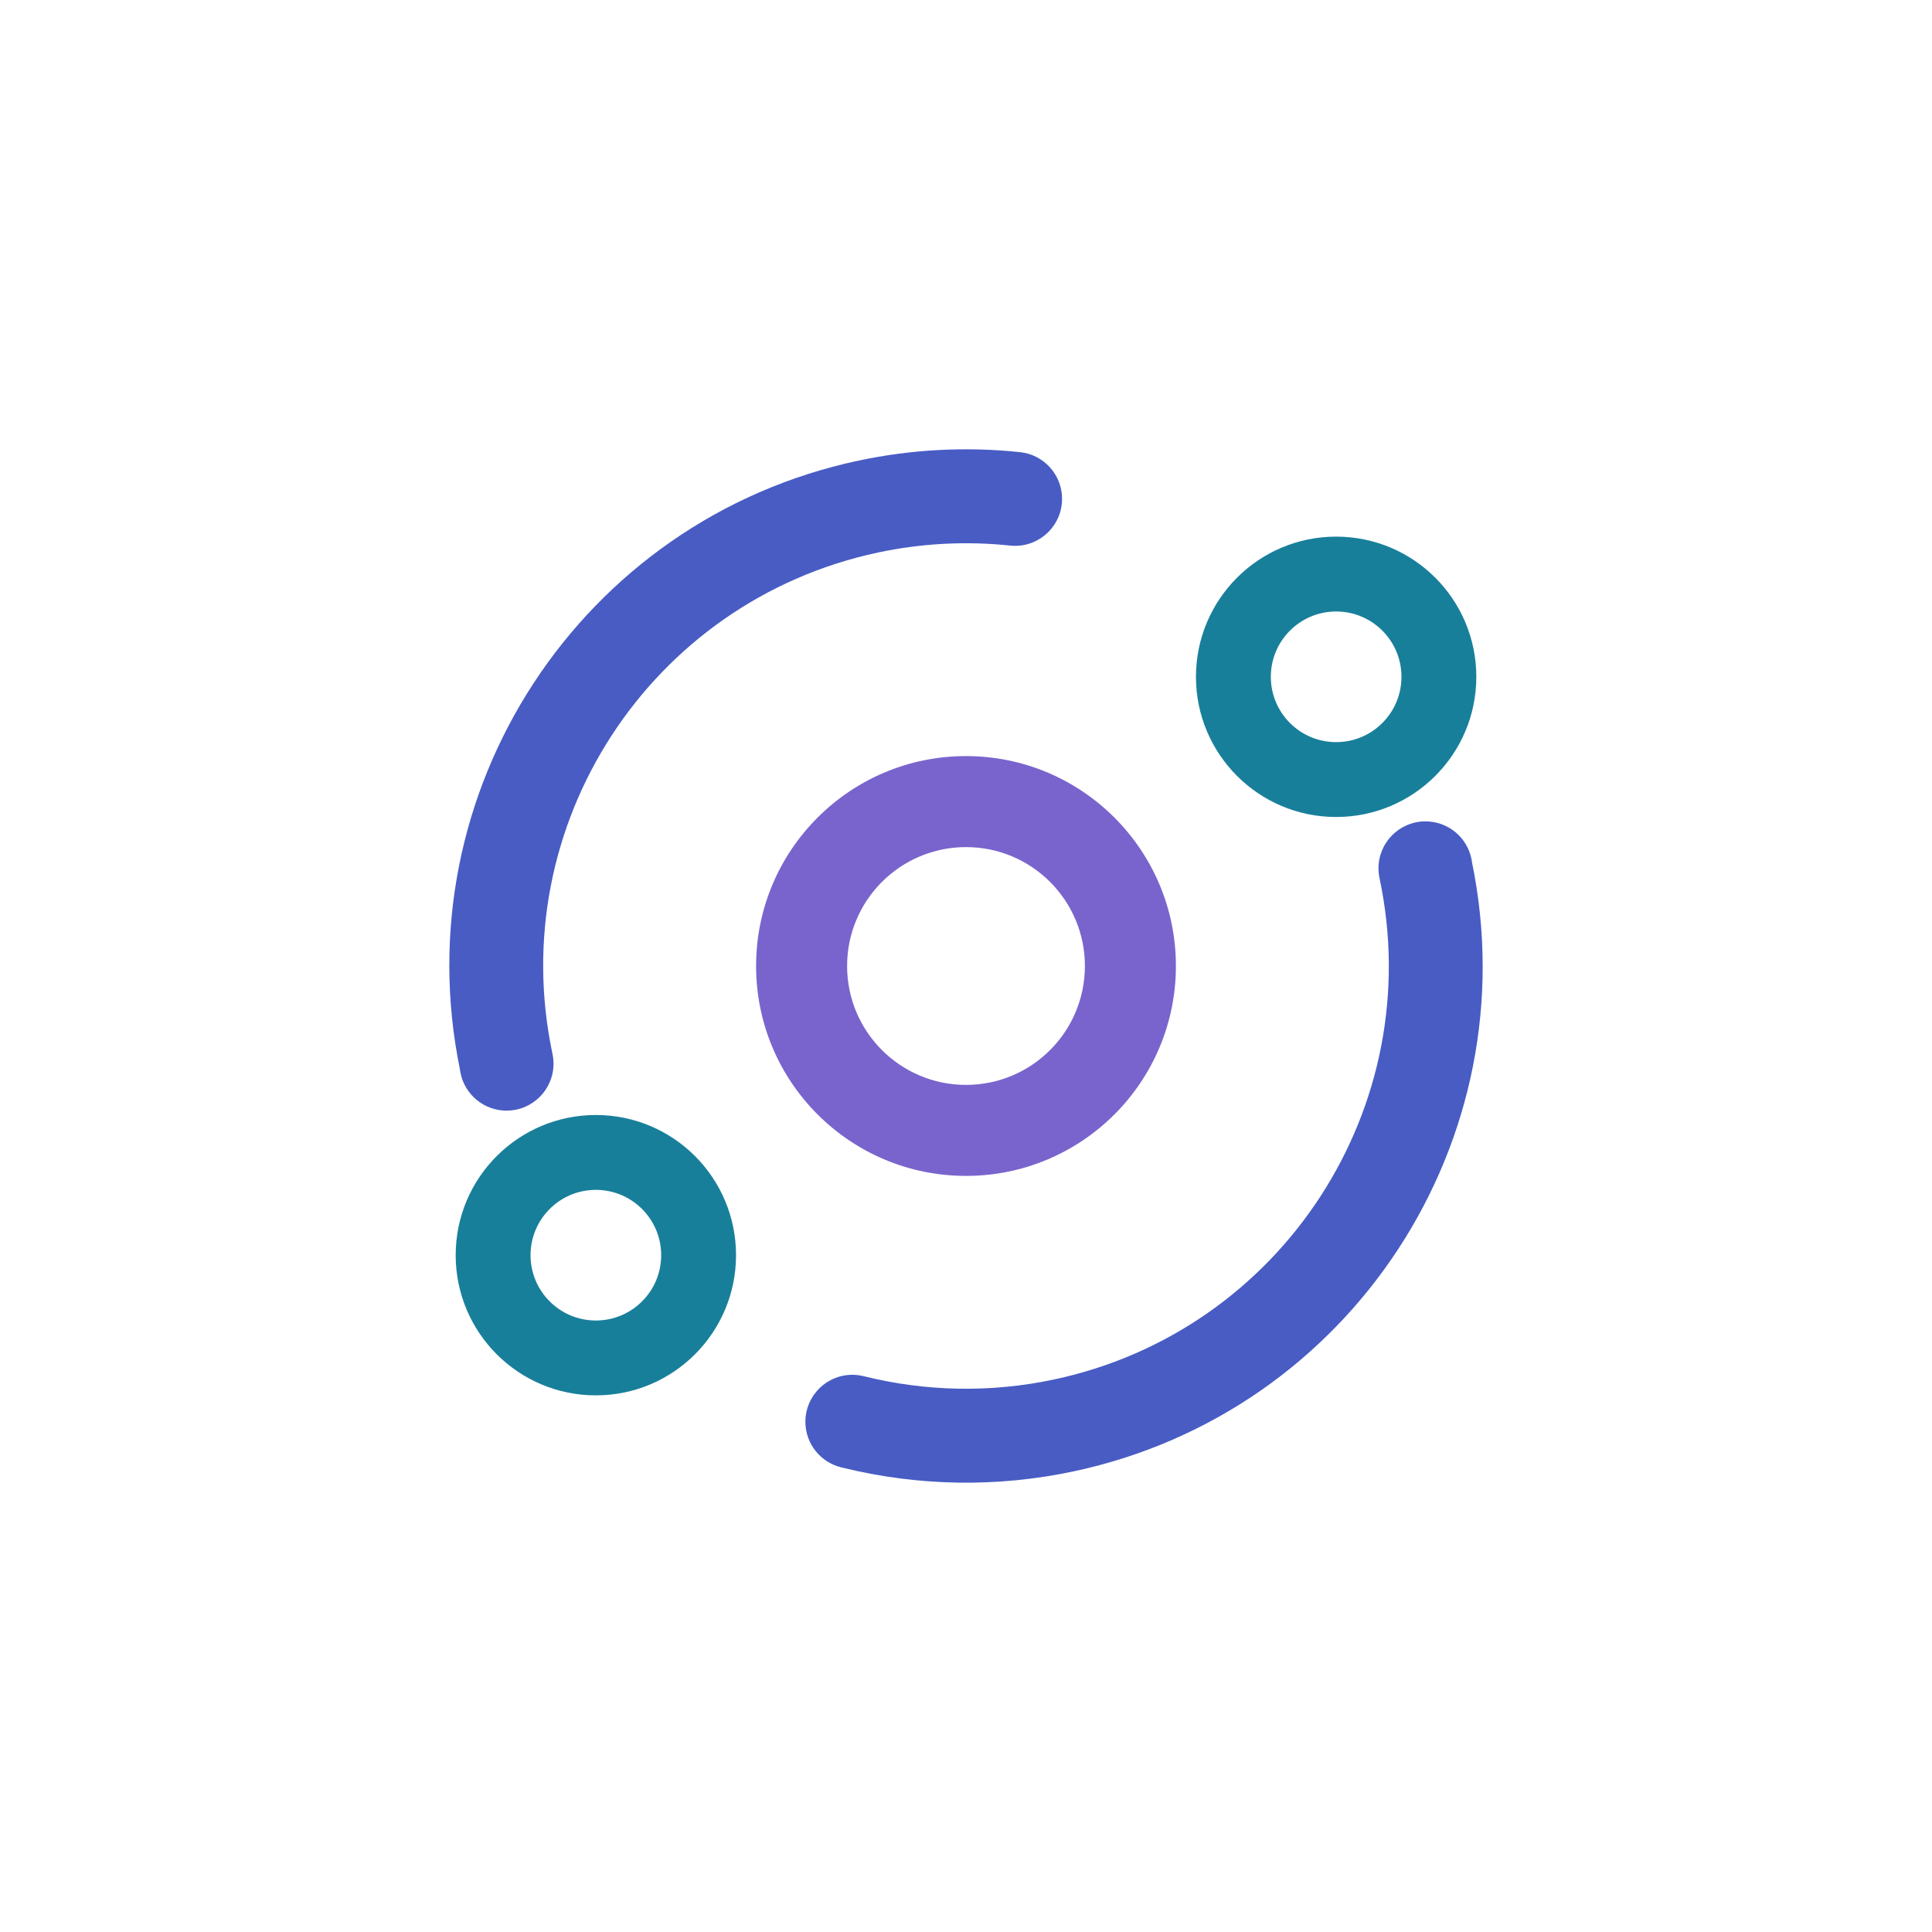
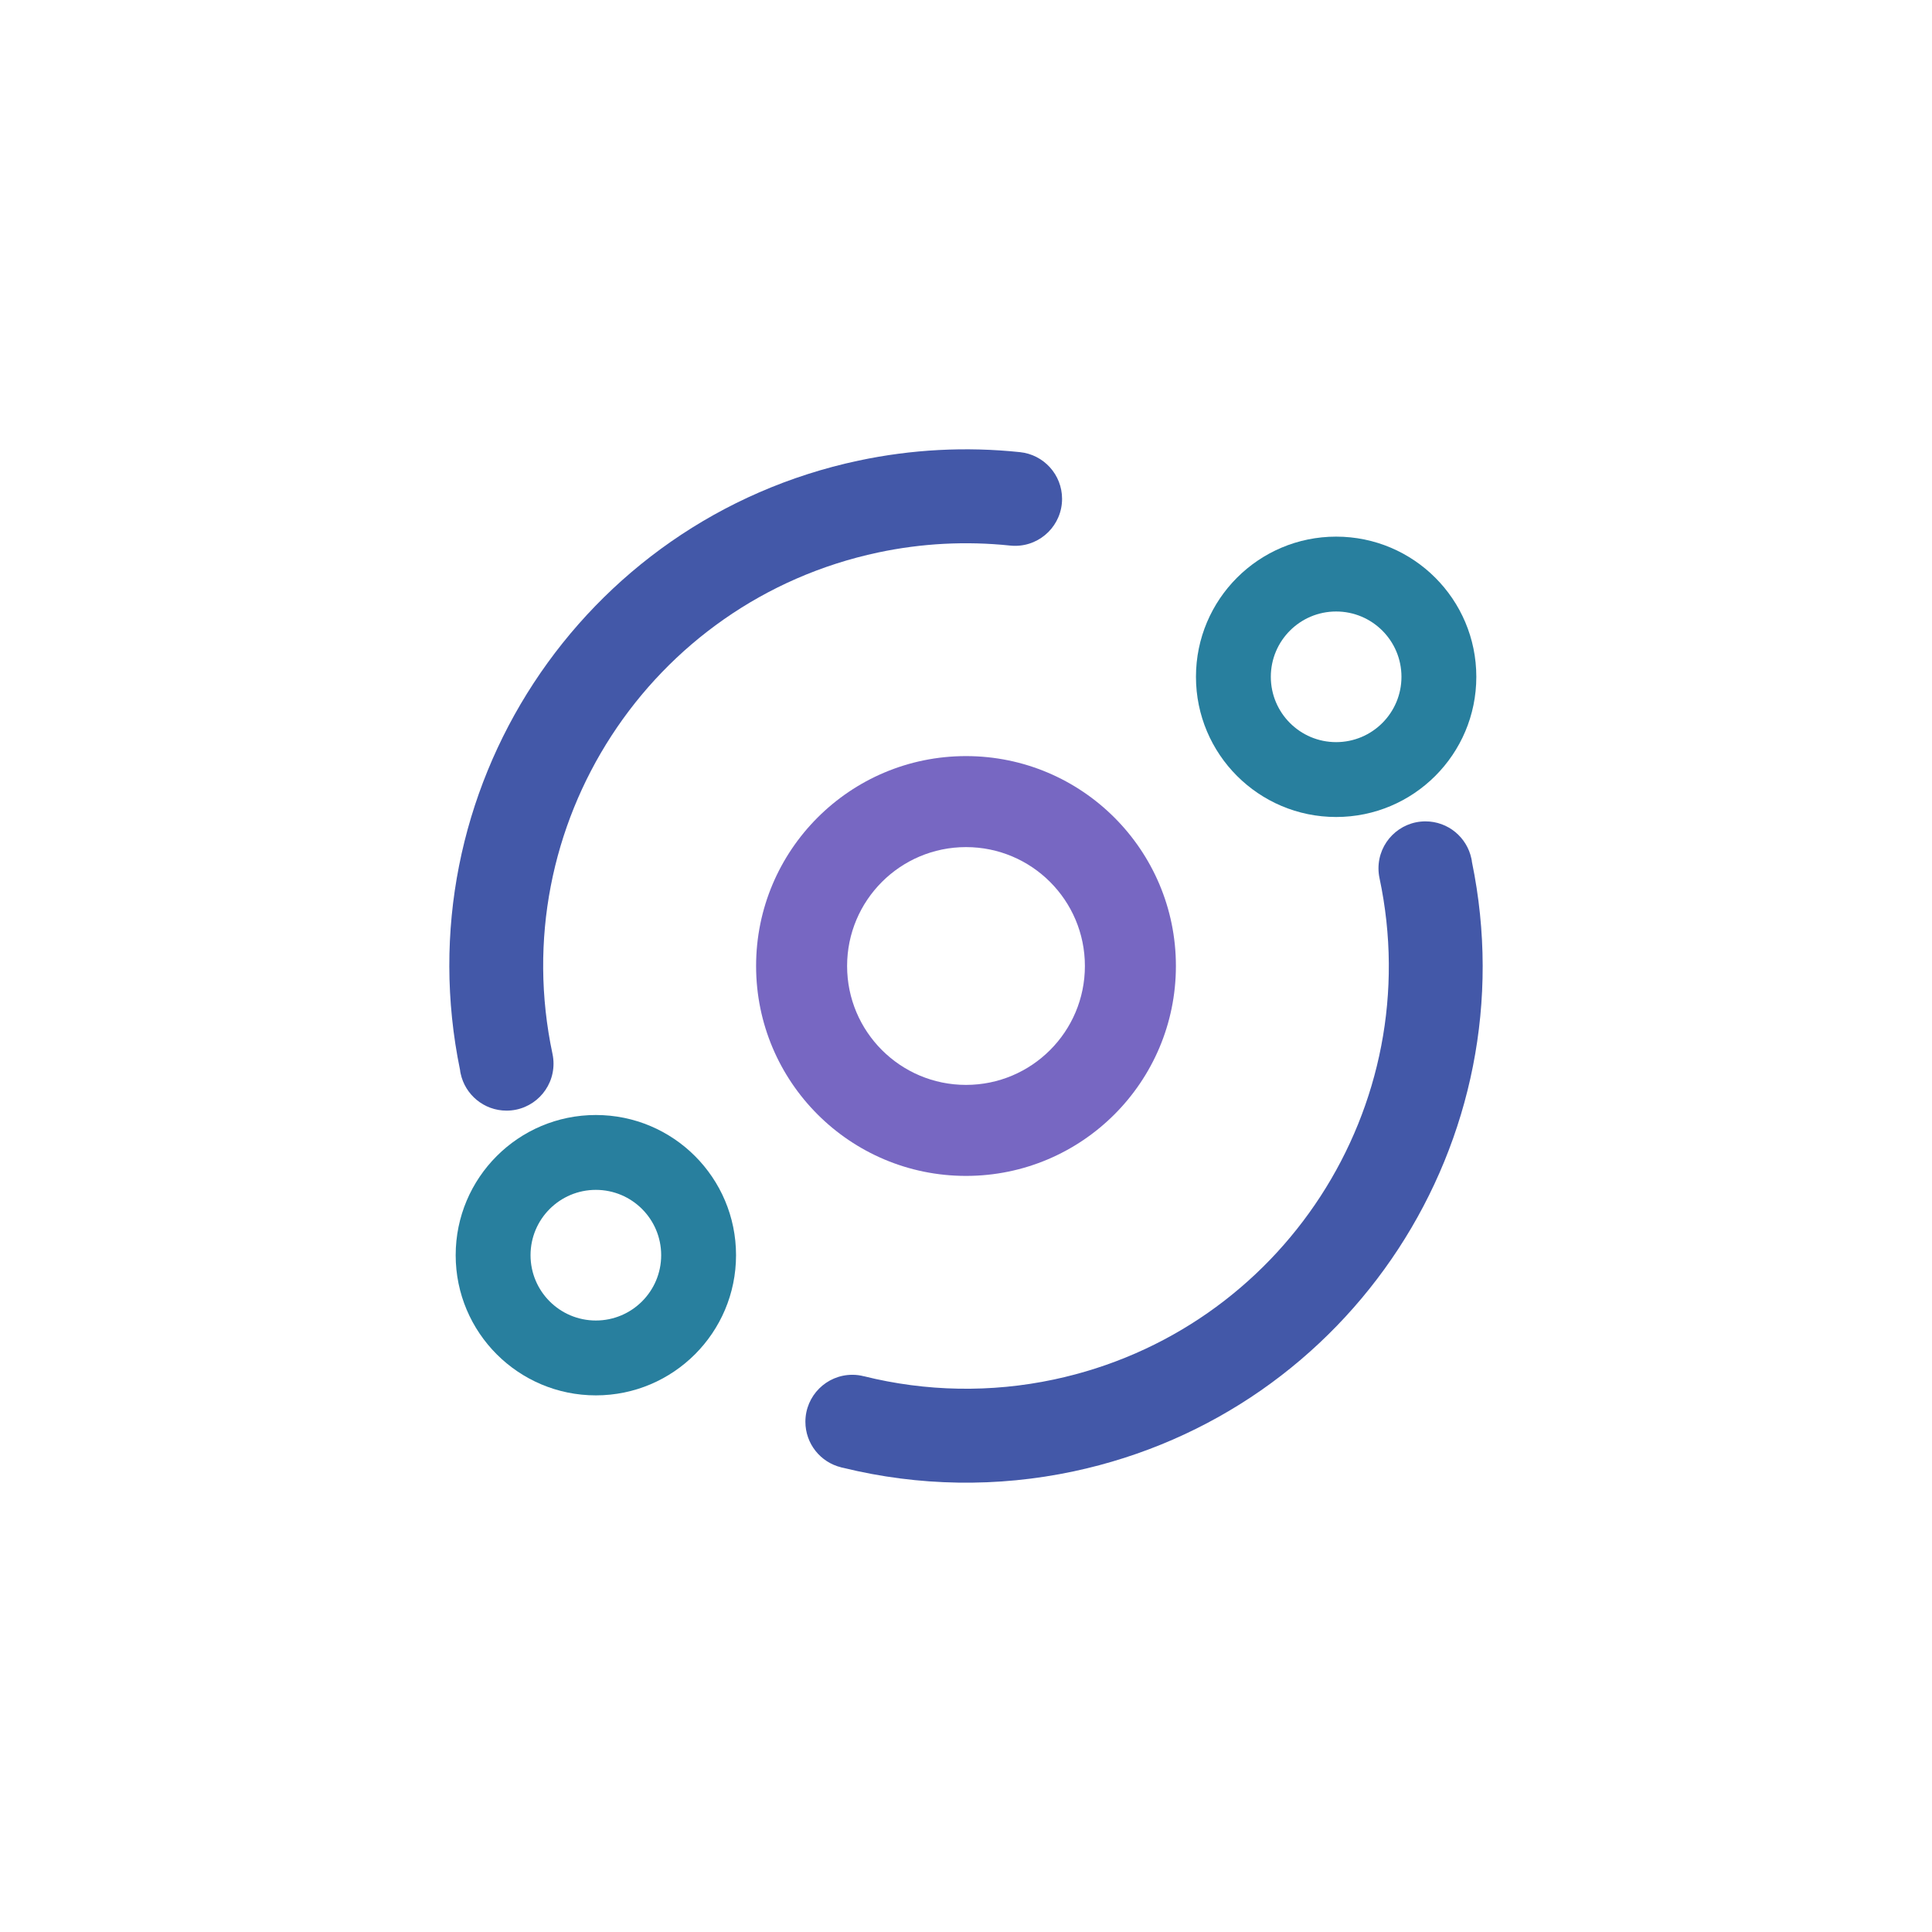
<svg xmlns="http://www.w3.org/2000/svg" viewBox="0 0 1024 1024">
-   <path fill="#485CC4" d="M540.483 239.632 C540.527 239.632 540.571 239.637 540.613 239.643 C540.618 239.643 540.622 239.644 540.626 239.644 L540.626 239.645 C553.153 240.944 562.919 251.533 562.919 264.404 C562.919 278.154 551.773 289.300 538.023 289.300 C537.144 289.300 536.276 289.254 535.421 289.163 L535.421 289.163 C512.038 286.706 488.413 287.944 465.414 292.832 C344.372 318.561 267.104 437.543 292.832 558.586 L292.830 558.586 C293.190 560.254 293.376 561.986 293.376 563.762 C293.376 577.511 282.230 588.658 268.480 588.658 C256.506 588.658 246.507 580.204 244.131 568.937 L244.128 568.938 C244.127 568.929 244.125 568.920 244.124 568.911 C243.995 568.327 243.892 567.733 243.838 567.124 C213.457 419.807 307.727 275.446 455.062 244.128 C483.125 238.164 511.950 236.645 540.483 239.632 Z M779.869 455.063 L779.872 455.062 C779.873 455.071 779.875 455.080 779.876 455.089 C780.005 455.673 780.108 456.267 780.162 456.876 C810.543 604.193 716.273 748.554 568.938 779.872 C528.647 788.436 486.948 787.800 446.951 777.985 C446.765 777.958 446.581 777.920 446.405 777.865 C446.184 777.830 445.966 777.776 445.748 777.721 L445.754 777.698 C434.906 775.031 426.875 765.236 426.875 753.565 C426.875 739.815 438.021 728.669 451.771 728.669 C453.850 728.669 455.869 728.924 457.788 729.432 L457.794 729.408 C490.821 737.643 525.291 738.245 558.586 731.168 C679.628 705.439 756.896 586.457 731.168 465.414 L731.170 465.414 C730.810 463.746 730.624 462.014 730.624 460.238 C730.624 446.489 741.770 435.342 755.520 435.342 C767.494 435.342 777.493 443.796 779.869 455.063 Z" />
-   <path fill="#187F9B" d="M350.438 665.275 C350.438 684.396 334.937 699.896 315.817 699.896 C296.696 699.896 281.196 684.396 281.196 665.275 C281.196 646.154 296.696 630.654 315.817 630.654 C334.937 630.654 350.438 646.154 350.438 665.275 Z M390.116 665.275 C390.116 624.241 356.851 590.976 315.817 590.976 C274.783 590.976 241.518 624.241 241.518 665.275 C241.518 706.309 274.783 739.574 315.817 739.574 C356.851 739.574 390.116 706.309 390.116 665.275 Z M742.804 358.725 C742.804 377.846 727.304 393.346 708.183 393.346 C689.063 393.346 673.562 377.846 673.562 358.725 C673.562 339.604 689.063 324.104 708.183 324.104 C727.304 324.104 742.804 339.604 742.804 358.725 Z M782.482 358.725 C782.482 317.691 749.217 284.426 708.183 284.426 C667.149 284.426 633.884 317.691 633.884 358.725 C633.884 399.759 667.149 433.024 708.183 433.024 C749.217 433.024 782.482 399.759 782.482 358.725 Z" />
-   <path fill="#7964CD" d="M575.018 512.000 C575.018 546.804 546.804 575.018 512.000 575.018 C477.196 575.018 448.982 546.804 448.982 512.000 C448.982 477.196 477.196 448.982 512.000 448.982 C546.804 448.982 575.018 477.196 575.018 512.000 Z M623.254 512.000 C623.254 450.556 573.444 400.746 512.000 400.746 C450.556 400.746 400.746 450.556 400.746 512.000 C400.746 573.444 450.556 623.254 512.000 623.254 C573.444 623.254 623.254 573.444 623.254 512.000 Z" />
+   <path fill="#4358A8" d="M540.483 239.632 C540.527 239.632 540.571 239.637 540.613 239.643 C540.618 239.643 540.622 239.644 540.626 239.644 L540.626 239.645 C553.153 240.944 562.919 251.533 562.919 264.404 C562.919 278.154 551.773 289.300 538.023 289.300 C537.144 289.300 536.276 289.254 535.421 289.163 L535.421 289.163 C512.038 286.706 488.413 287.944 465.414 292.832 C344.372 318.561 267.104 437.543 292.832 558.586 L292.830 558.586 C293.190 560.254 293.376 561.986 293.376 563.762 C293.376 577.511 282.230 588.658 268.480 588.658 C256.506 588.658 246.507 580.204 244.131 568.937 L244.128 568.938 C244.127 568.929 244.125 568.920 244.124 568.911 C243.995 568.327 243.892 567.733 243.838 567.124 C213.457 419.807 307.727 275.446 455.062 244.128 C483.125 238.164 511.950 236.645 540.483 239.632 Z M779.869 455.063 L779.872 455.062 C779.873 455.071 779.875 455.080 779.876 455.089 C780.005 455.673 780.108 456.267 780.162 456.876 C810.543 604.193 716.273 748.554 568.938 779.872 C528.647 788.436 486.948 787.800 446.951 777.985 C446.765 777.958 446.581 777.920 446.405 777.865 C446.184 777.830 445.966 777.776 445.748 777.721 L445.754 777.698 C434.906 775.031 426.875 765.236 426.875 753.565 C426.875 739.815 438.021 728.669 451.771 728.669 C453.850 728.669 455.869 728.924 457.788 729.432 L457.794 729.408 C490.821 737.643 525.291 738.245 558.586 731.168 C679.628 705.439 756.896 586.457 731.168 465.414 L731.170 465.414 C730.810 463.746 730.624 462.014 730.624 460.238 C730.624 446.489 741.770 435.342 755.520 435.342 C767.494 435.342 777.493 443.796 779.869 455.063 Z" />
+   <path fill="#287F9E" d="M350.438 665.275 C350.438 684.396 334.937 699.896 315.817 699.896 C296.696 699.896 281.196 684.396 281.196 665.275 C281.196 646.154 296.696 630.654 315.817 630.654 C334.937 630.654 350.438 646.154 350.438 665.275 Z M390.116 665.275 C390.116 624.241 356.851 590.976 315.817 590.976 C274.783 590.976 241.518 624.241 241.518 665.275 C241.518 706.309 274.783 739.574 315.817 739.574 C356.851 739.574 390.116 706.309 390.116 665.275 Z M742.804 358.725 C742.804 377.846 727.304 393.346 708.183 393.346 C689.063 393.346 673.562 377.846 673.562 358.725 C673.562 339.604 689.063 324.104 708.183 324.104 C727.304 324.104 742.804 339.604 742.804 358.725 Z M782.482 358.725 C782.482 317.691 749.217 284.426 708.183 284.426 C667.149 284.426 633.884 317.691 633.884 358.725 C633.884 399.759 667.149 433.024 708.183 433.024 C749.217 433.024 782.482 399.759 782.482 358.725 Z" />
+   <path fill="#7767C2" d="M575.018 512.000 C575.018 546.804 546.804 575.018 512.000 575.018 C477.196 575.018 448.982 546.804 448.982 512.000 C448.982 477.196 477.196 448.982 512.000 448.982 C546.804 448.982 575.018 477.196 575.018 512.000 Z M623.254 512.000 C623.254 450.556 573.444 400.746 512.000 400.746 C450.556 400.746 400.746 450.556 400.746 512.000 C400.746 573.444 450.556 623.254 512.000 623.254 C573.444 623.254 623.254 573.444 623.254 512.000 Z" />
</svg>
